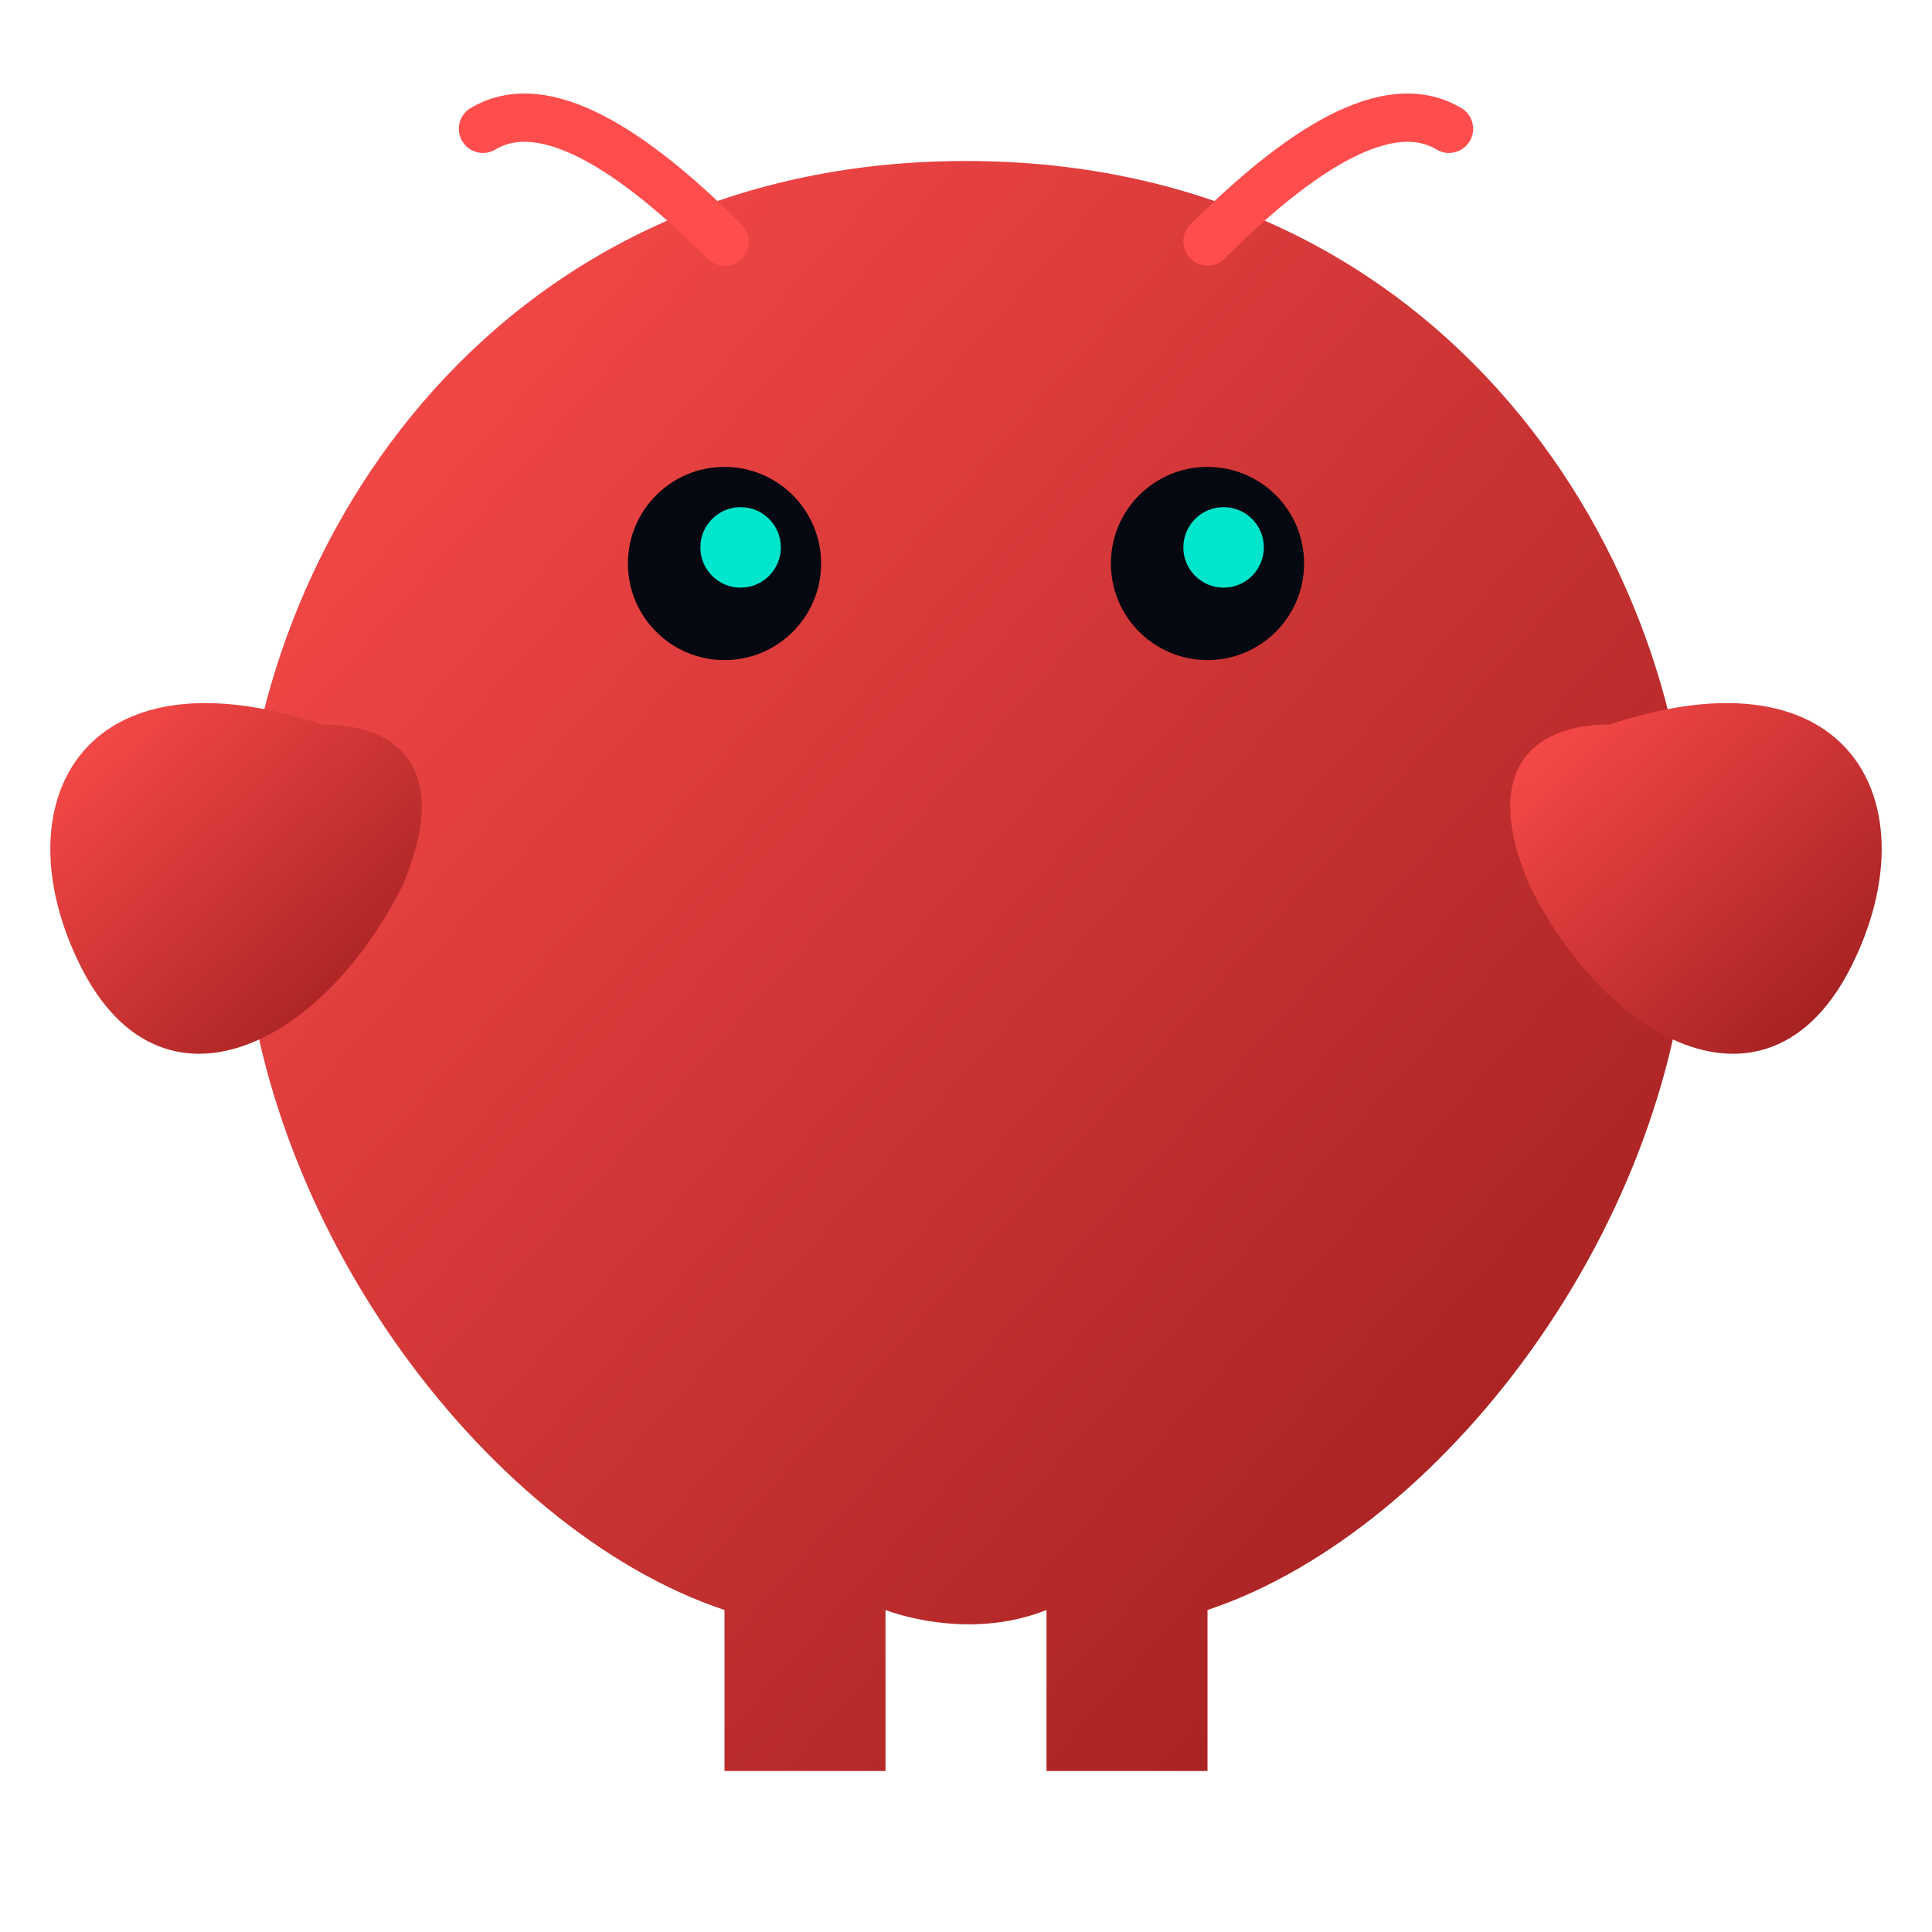
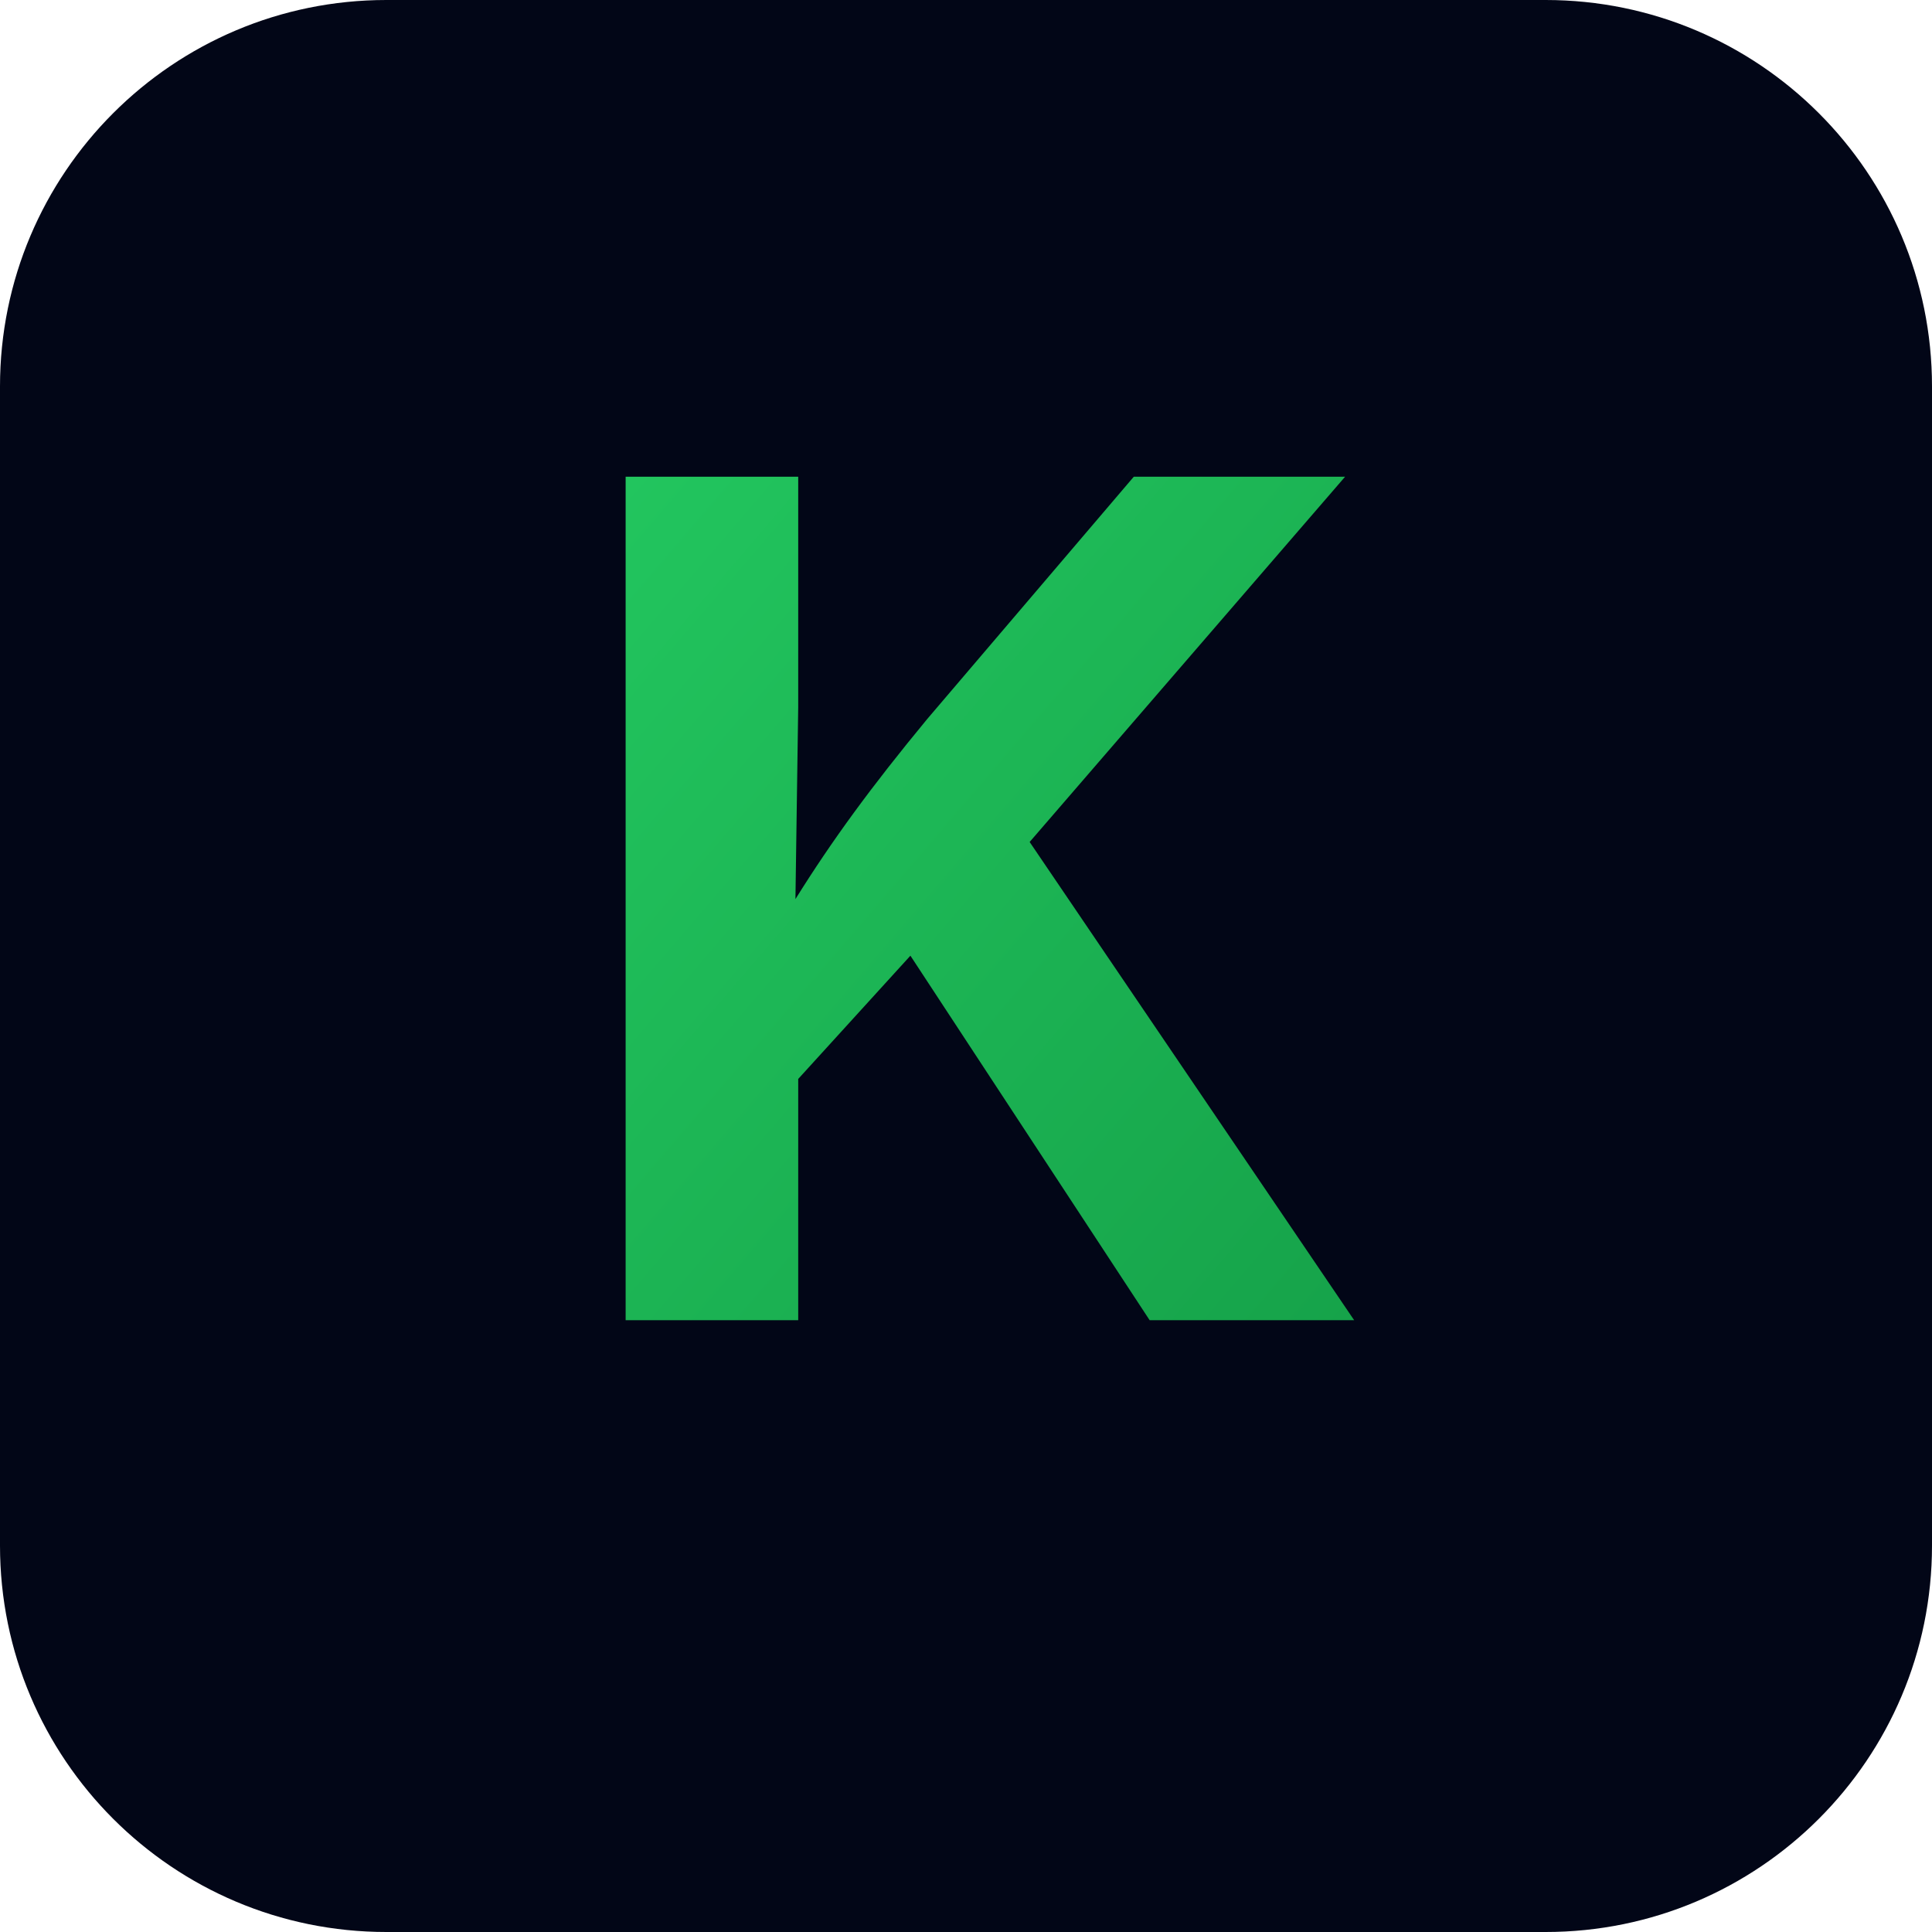
<svg xmlns="http://www.w3.org/2000/svg" viewBox="0 0 120 120" fill="none">
  <defs>
-     <linearGradient id="lobster-gradient" x1="0%" y1="0%" x2="100%" y2="100%">
-       <stop offset="0%" stop-color="#ff4d4d" />
-       <stop offset="100%" stop-color="#991b1b" />
+     <linearGradient id="k-grad" x1="0%" y1="0%" x2="100%" y2="100%">
+       <stop offset="0%" stop-color="#22c55e" />
+       <stop offset="100%" stop-color="#16a34a" />
    </linearGradient>
  </defs>
-   <path d="M60 10 C30 10 15 35 15 55 C15 75 30 95 45 100 L45 110 L55 110 L55 100 C55 100 60 102 65 100 L65 110 L75 110 L75 100 C90 95 105 75 105 55 C105 35 90 10 60 10Z" fill="url(#lobster-gradient)" />
-   <path d="M20 45 C5 40 0 50 5 60 C10 70 20 65 25 55 C28 48 25 45 20 45Z" fill="url(#lobster-gradient)" />
-   <path d="M100 45 C115 40 120 50 115 60 C110 70 100 65 95 55 C92 48 95 45 100 45Z" fill="url(#lobster-gradient)" />
-   <path d="M45 15 Q35 5 30 8" stroke="#ff4d4d" stroke-width="3" stroke-linecap="round" />
-   <path d="M75 15 Q85 5 90 8" stroke="#ff4d4d" stroke-width="3" stroke-linecap="round" />
-   <circle cx="45" cy="35" r="6" fill="#050810" />
-   <circle cx="75" cy="35" r="6" fill="#050810" />
-   <circle cx="46" cy="34" r="2.5" fill="#00e5cc" />
-   <circle cx="76" cy="34" r="2.5" fill="#00e5cc" />
+   <rect width="120" height="120" rx="24" fill="#020617" />
+   <text x="60" y="82" text-anchor="middle" font-family="Inter,system-ui,sans-serif" font-weight="700" font-size="72" fill="url(#k-grad)">K</text>
</svg>
